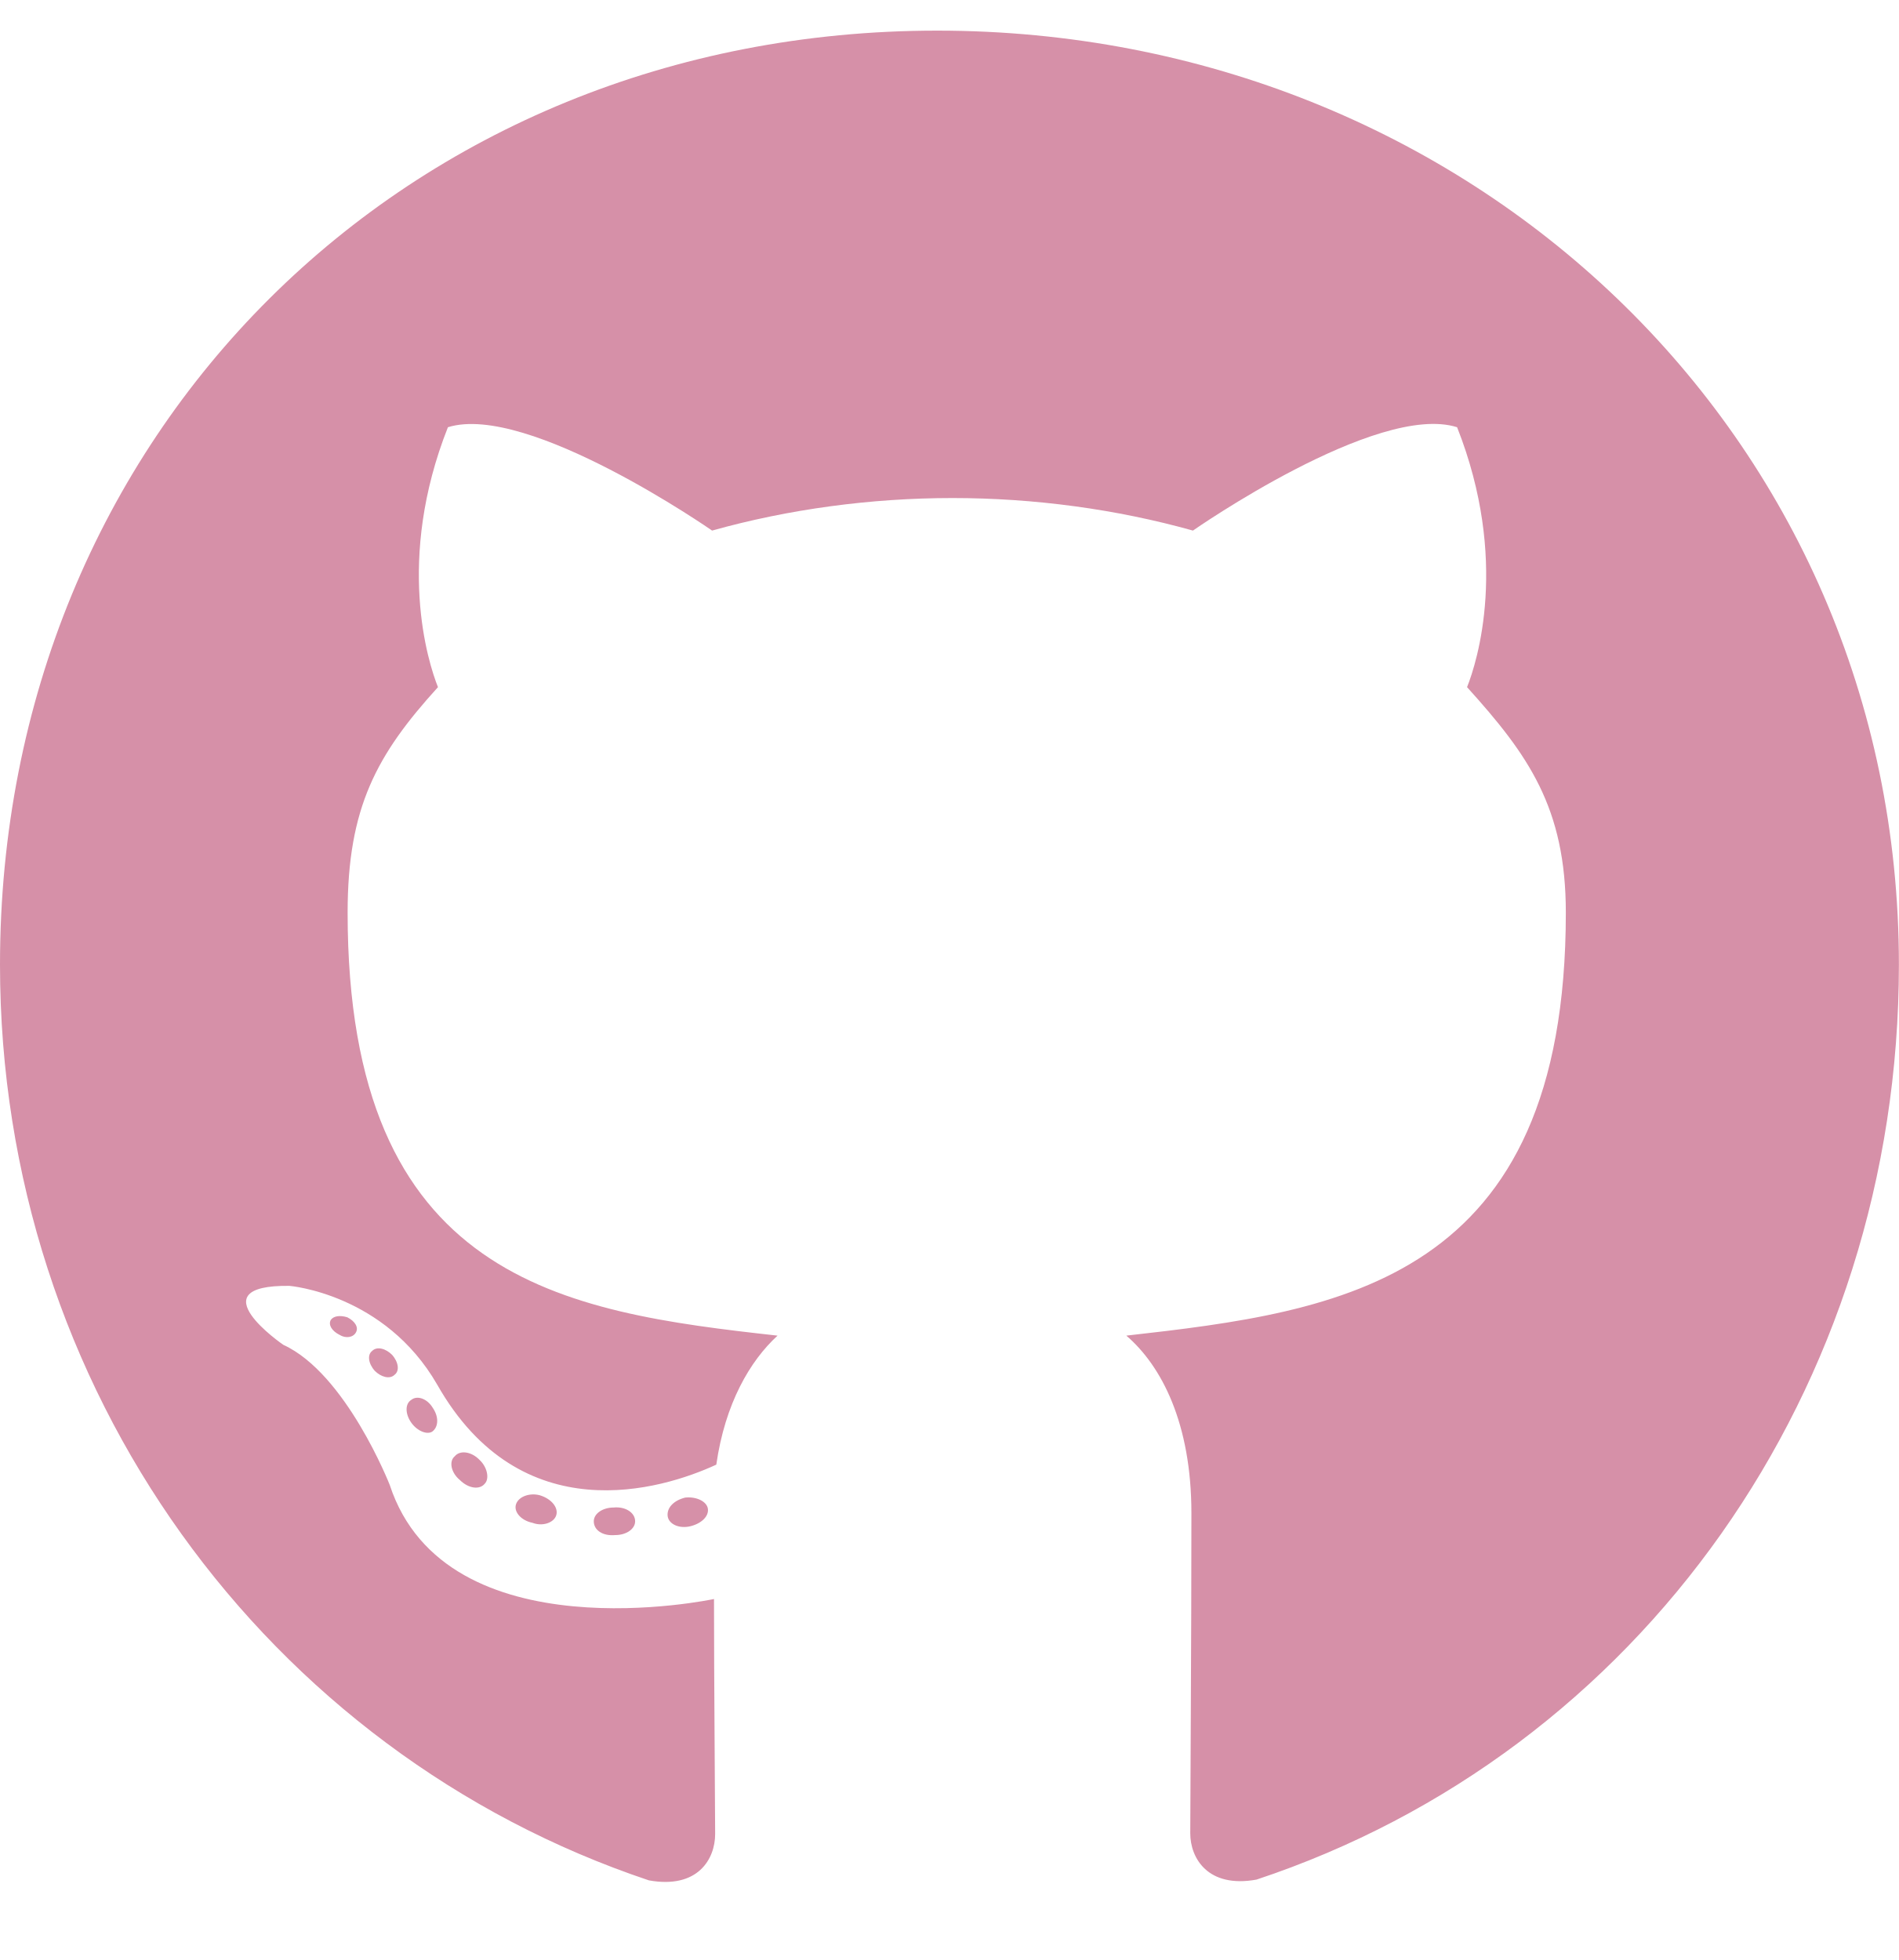
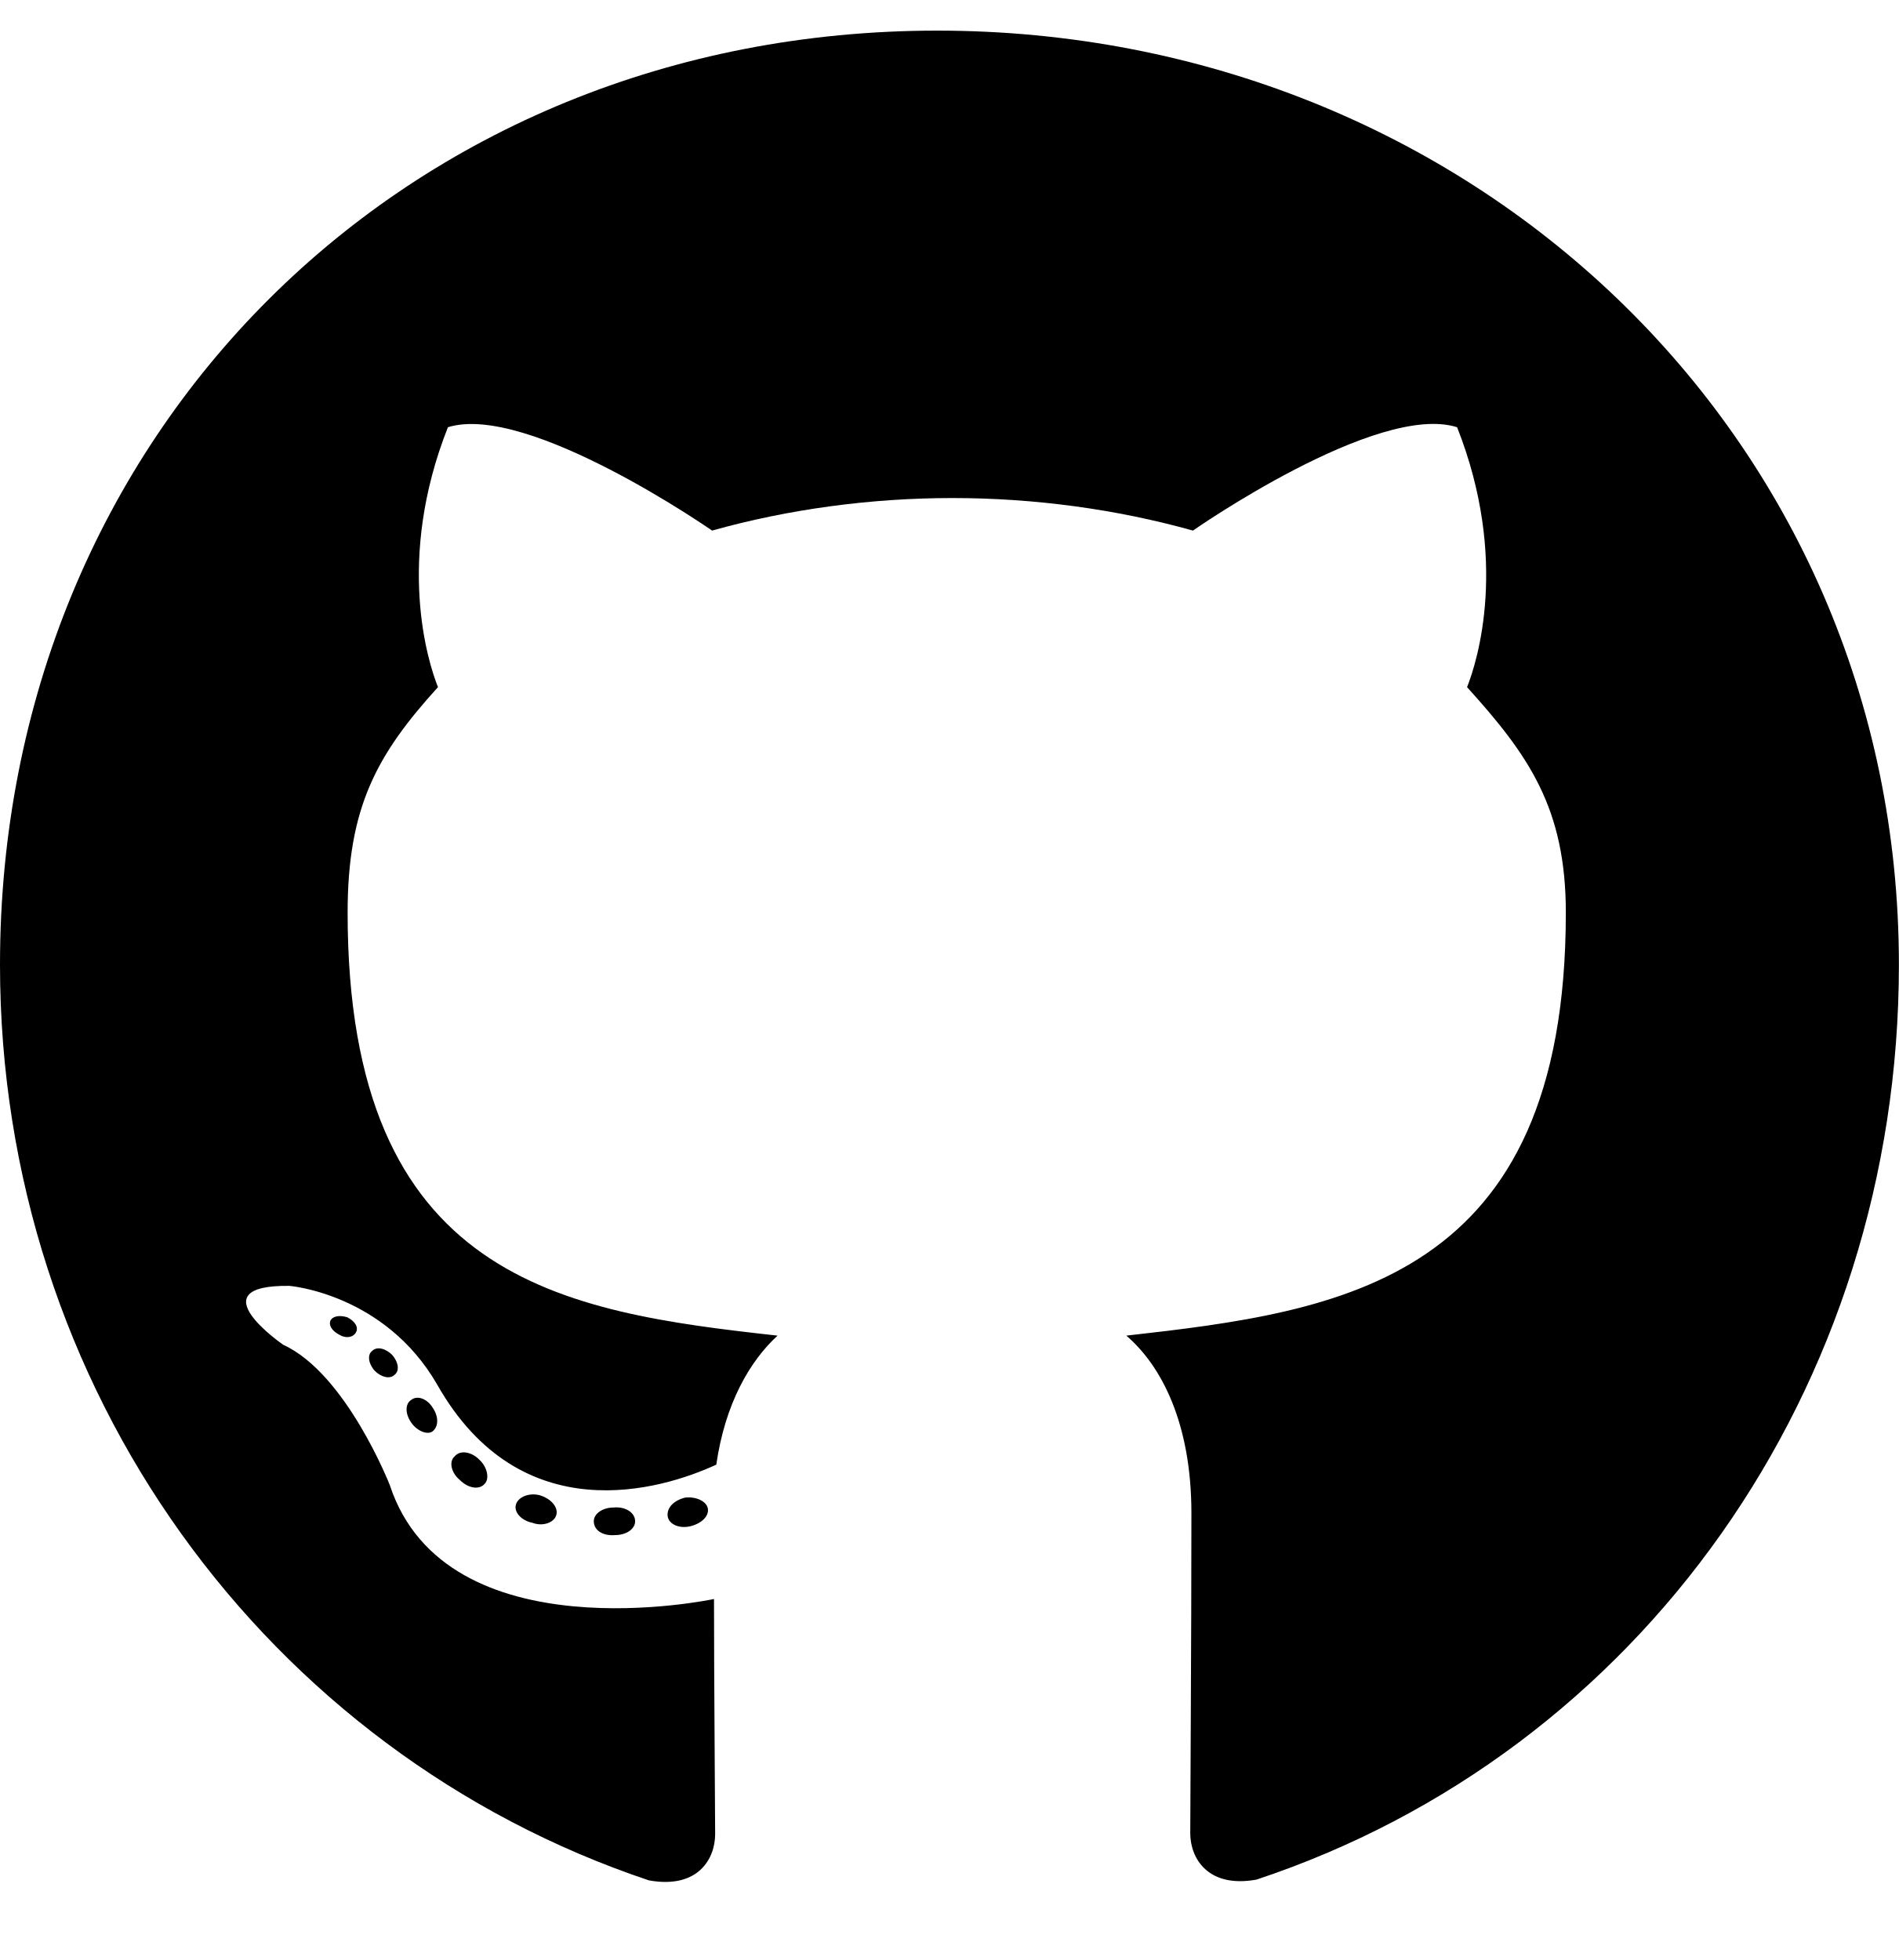
- <svg xmlns="http://www.w3.org/2000/svg" fill="#d690a8" viewBox="0 0 496 512">
+ <svg xmlns="http://www.w3.org/2000/svg" fill="#000000" viewBox="0 0 496 512">
  <path d="M165.9 397.4c0 2-2.3 3.6-5.2 3.6-3.3 .3-5.6-1.3-5.6-3.6 0-2 2.3-3.6 5.2-3.6 3-.3 5.6 1.3 5.6 3.6zm-31.1-4.5c-.7 2 1.3 4.3 4.3 4.9 2.6 1 5.6 0 6.2-2s-1.3-4.3-4.3-5.2c-2.6-.7-5.5 .3-6.2 2.3zm44.2-1.7c-2.9 .7-4.9 2.6-4.6 4.9 .3 2 2.9 3.3 5.9 2.6 2.9-.7 4.9-2.6 4.6-4.6-.3-1.9-3-3.2-5.9-2.9zM244.8 8C106.1 8 0 113.3 0 252c0 110.9 69.8 205.8 169.5 239.2 12.8 2.3 17.3-5.6 17.3-12.1 0-6.2-.3-40.4-.3-61.4 0 0-70 15-84.7-29.8 0 0-11.4-29.1-27.8-36.6 0 0-22.9-15.7 1.6-15.4 0 0 24.9 2 38.6 25.8 21.9 38.6 58.6 27.5 72.9 20.9 2.3-16 8.8-27.1 16-33.7-55.9-6.2-112.3-14.3-112.3-110.5 0-27.5 7.6-41.3 23.6-58.9-2.6-6.5-11.1-33.3 2.6-67.9 20.9-6.5 69 27 69 27 20-5.6 41.5-8.5 62.8-8.5s42.8 2.9 62.8 8.5c0 0 48.1-33.6 69-27 13.7 34.7 5.2 61.4 2.6 67.9 16 17.7 25.8 31.5 25.8 58.9 0 96.5-58.9 104.2-114.8 110.5 9.2 7.9 17 22.9 17 46.4 0 33.7-.3 75.4-.3 83.6 0 6.5 4.6 14.4 17.3 12.1C428.2 457.8 496 362.9 496 252 496 113.3 383.5 8 244.8 8zM97.2 352.9c-1.3 1-1 3.3 .7 5.2 1.6 1.6 3.9 2.3 5.2 1 1.3-1 1-3.3-.7-5.2-1.6-1.6-3.9-2.3-5.2-1zm-10.8-8.1c-.7 1.3 .3 2.9 2.3 3.9 1.6 1 3.6 .7 4.3-.7 .7-1.3-.3-2.9-2.3-3.9-2-.6-3.6-.3-4.3 .7zm32.4 35.6c-1.6 1.3-1 4.3 1.3 6.2 2.3 2.3 5.2 2.6 6.5 1 1.3-1.3 .7-4.3-1.3-6.2-2.2-2.3-5.2-2.6-6.5-1zm-11.4-14.7c-1.6 1-1.6 3.6 0 5.9 1.6 2.3 4.3 3.3 5.6 2.3 1.6-1.3 1.6-3.9 0-6.2-1.4-2.3-4-3.3-5.6-2z" />
</svg>
